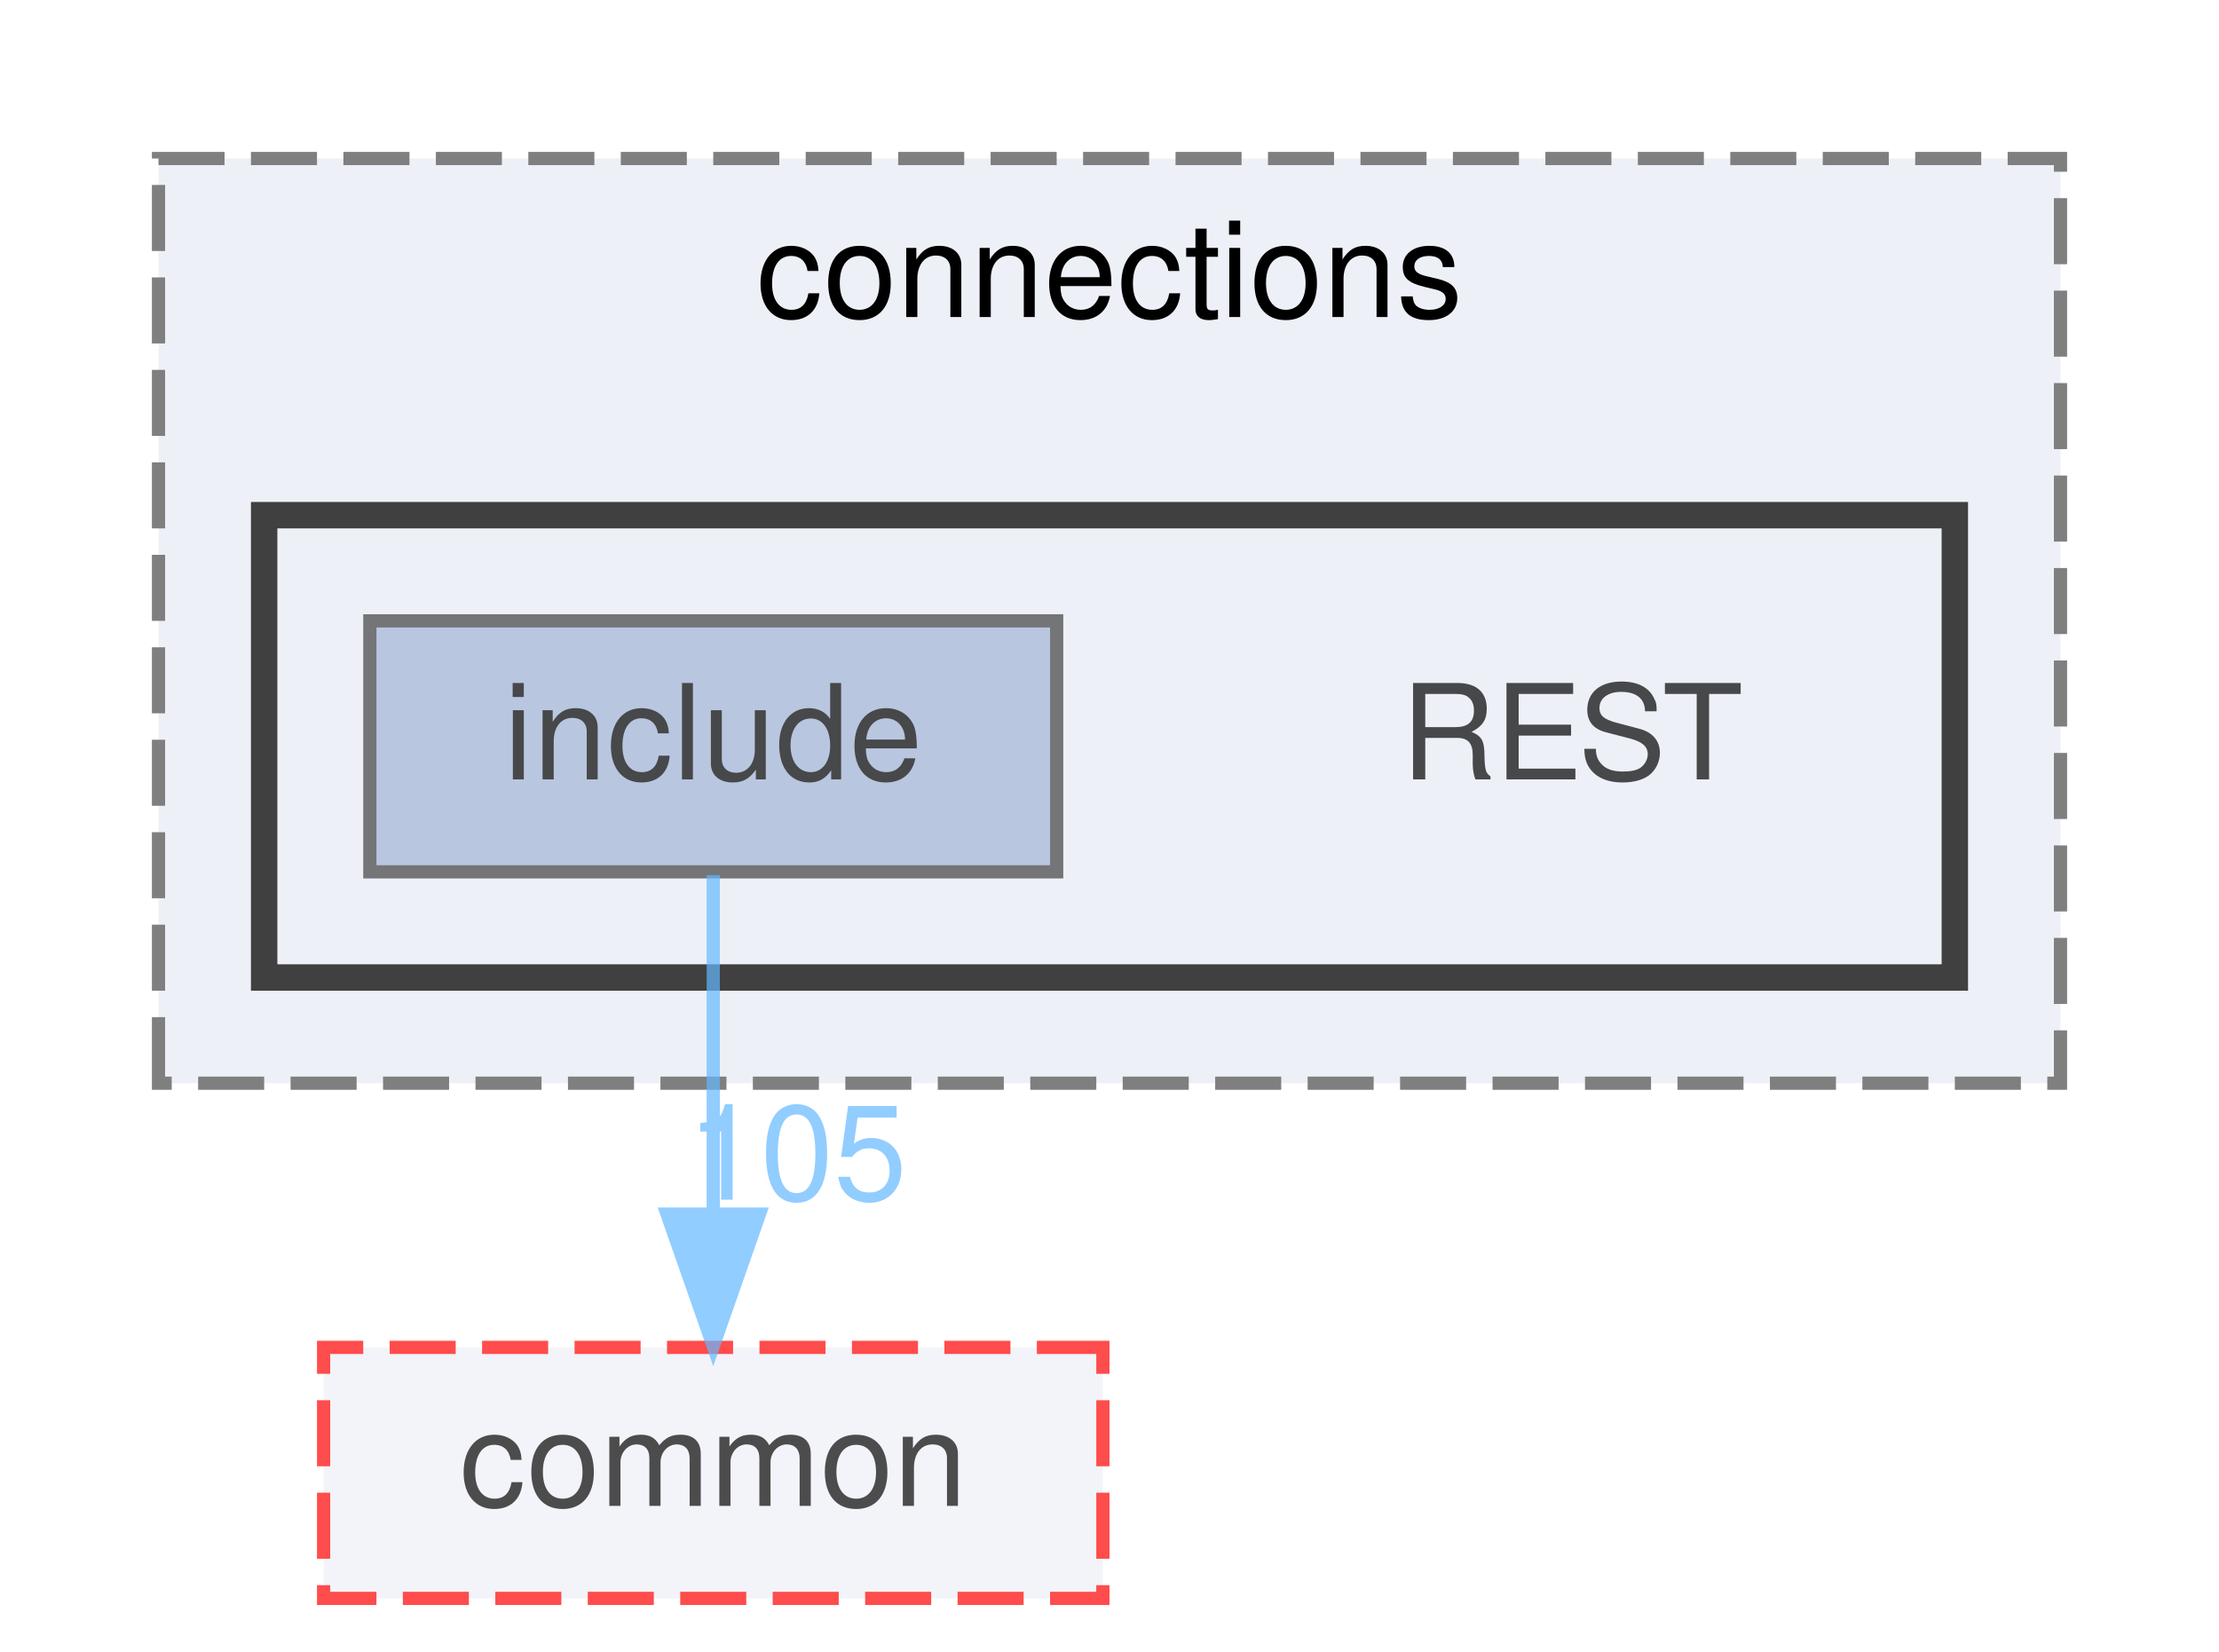
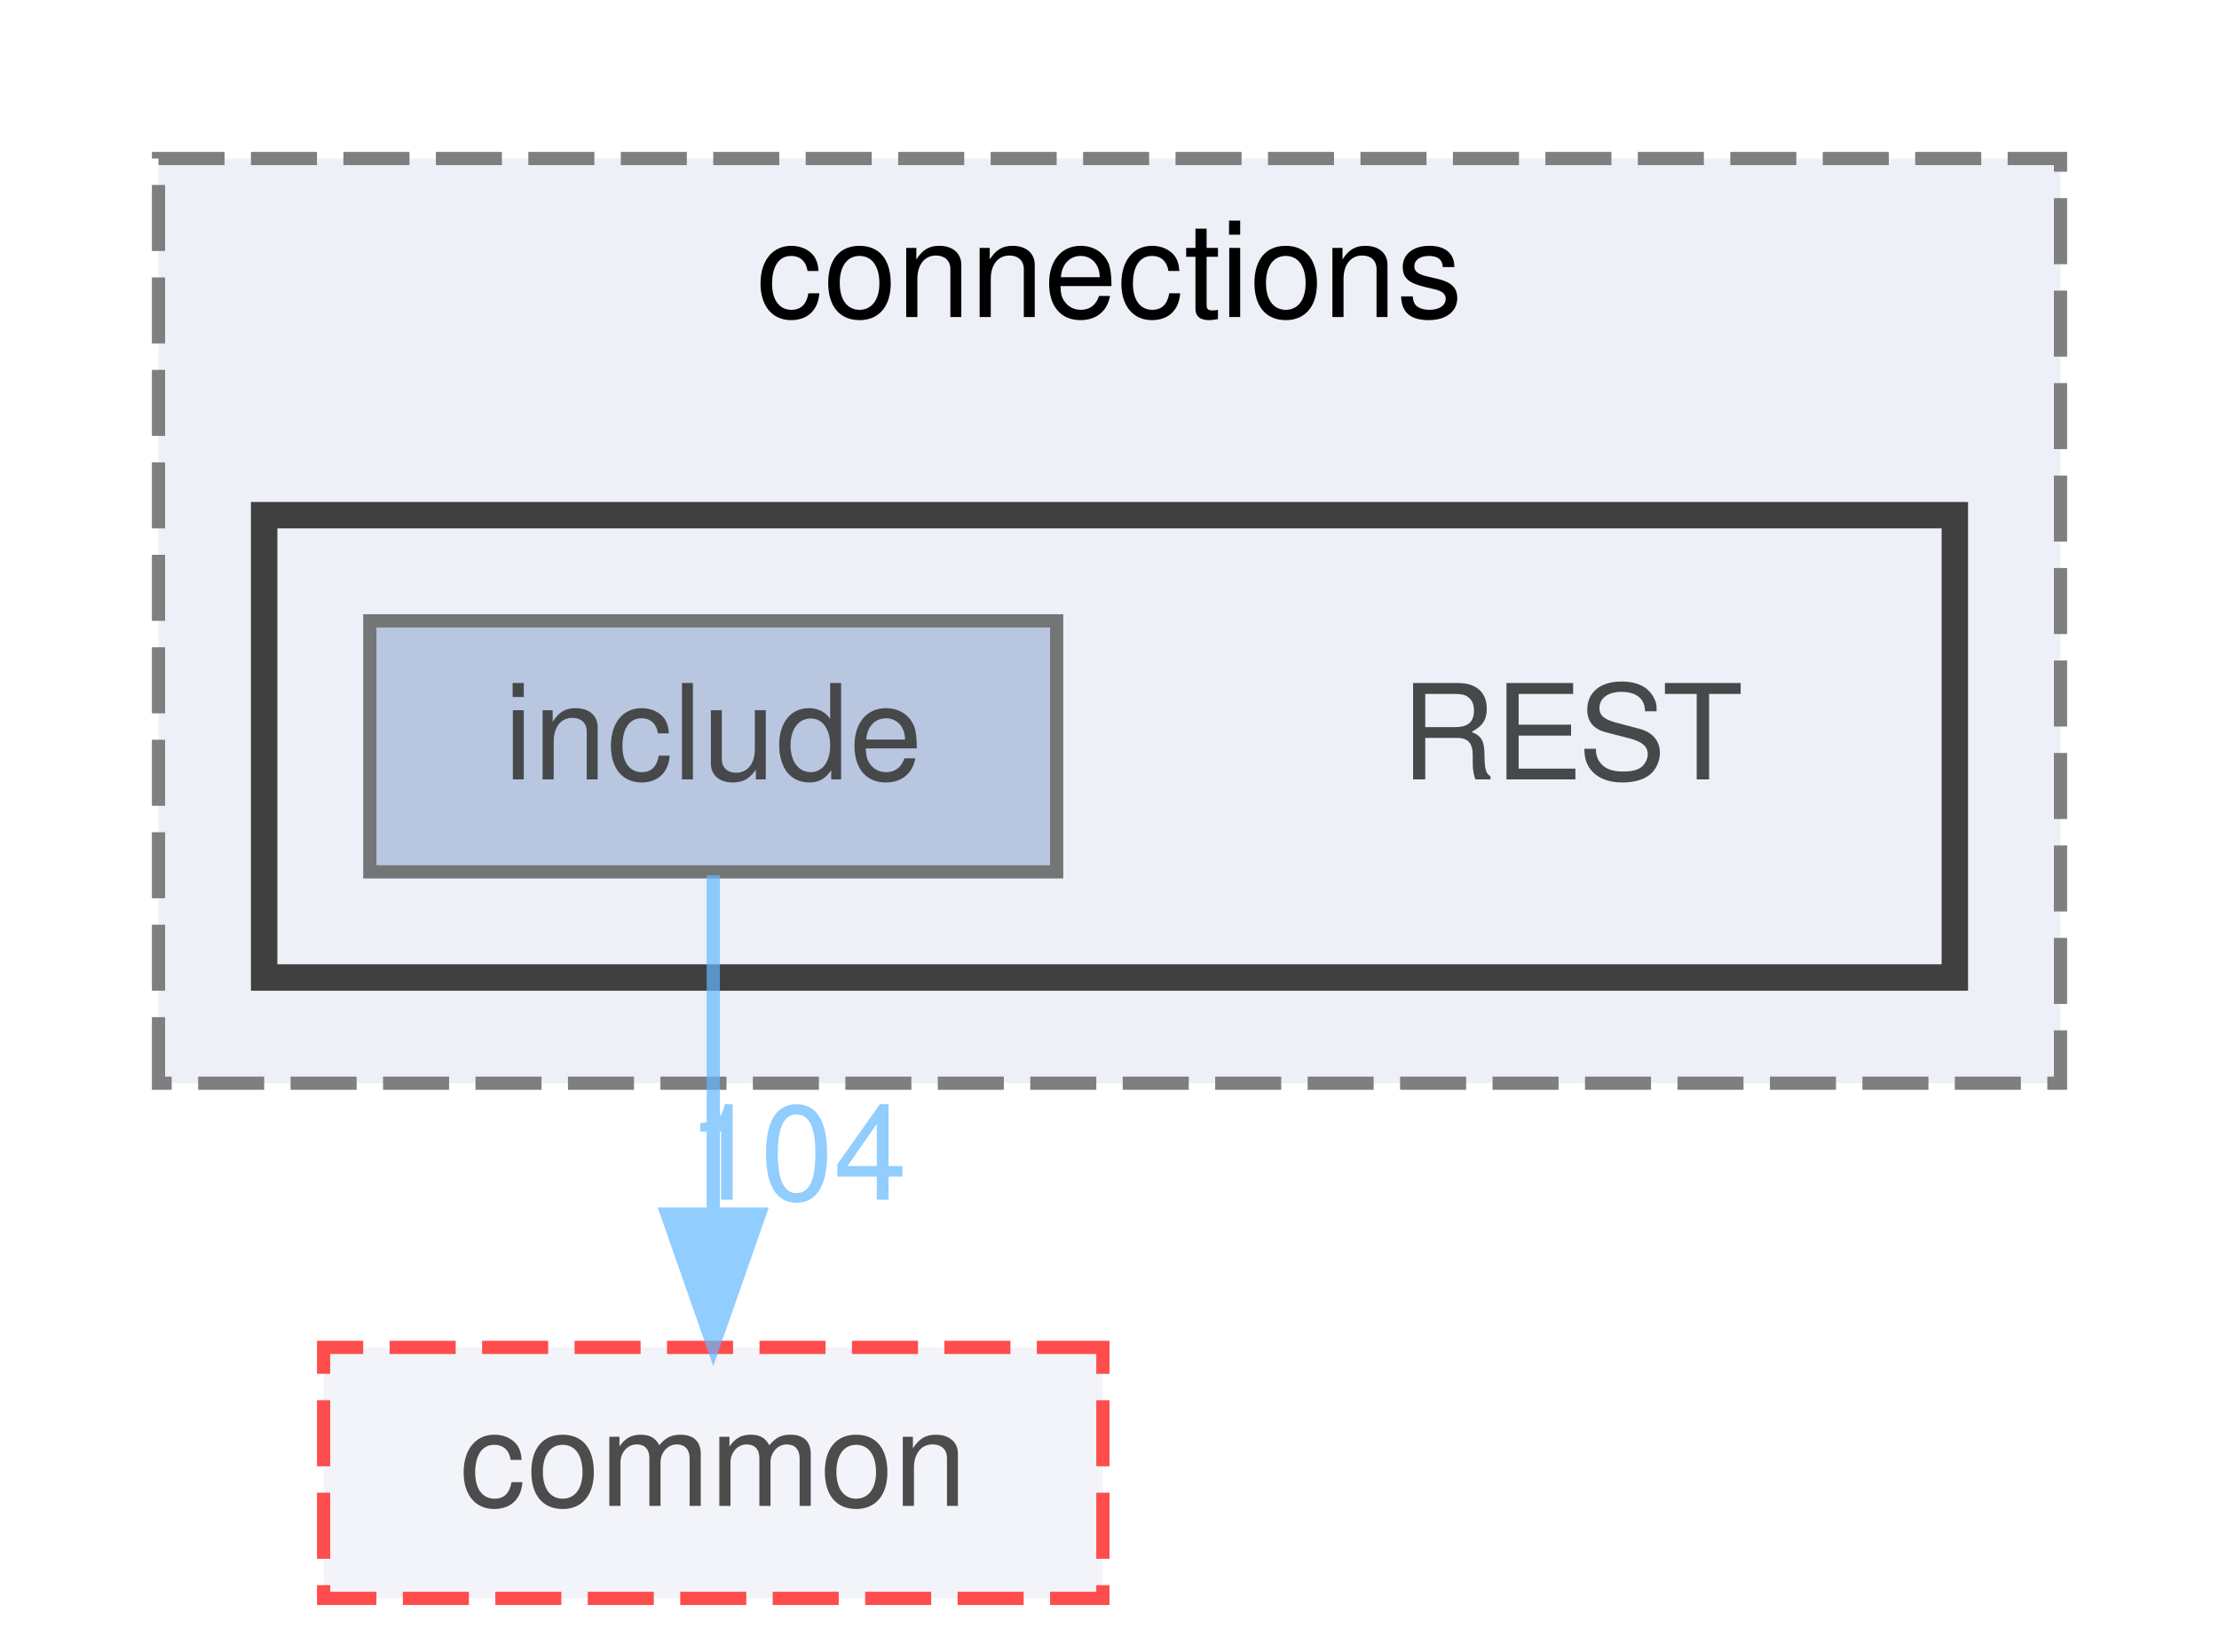
<svg xmlns="http://www.w3.org/2000/svg" xmlns:xlink="http://www.w3.org/1999/xlink" width="168pt" height="125pt" viewBox="0.00 0.00 168.00 125.00">
  <svg id="main" version="1.1" xml:space="preserve">
    <style type="text/css">
.node, .edge {opacity: 0.7;}
.node.selected, .edge.selected {opacity: 1;}
.edge:hover path { stroke: red; }
.edge:hover polygon { stroke: red; fill: red; }
</style>
    <svg id="graph" class="graph">
      <g id="graph0" class="graph" transform="scale(1 1) rotate(0) translate(4 121)">
        <g id="clust1" class="cluster">
          <g id="a_clust1">
            <a xlink:href="dir_01181b2e4bcbd5d200324c852c35719a.html" target="_top" xlink:title="connections">
              <polygon fill="#edf0f7" stroke="#7f7f7f" stroke-dasharray="5,2" points="8,-39 8,-109 152,-109 152,-39 8,-39" />
              <text text-anchor="middle" x="80" y="-97" font-family="Helvetica,sans-Serif" font-size="10.00">connections</text>
            </a>
          </g>
        </g>
        <g id="clust2" class="cluster">
          <g id="a_clust2">
            <a xlink:href="dir_499586737141bee5d3e434e54e79097b.html" target="_top">
              <polygon fill="#edf0f7" stroke="#404040" stroke-width="2" points="16,-47 16,-82 144,-82 144,-47 16,-47" />
            </a>
          </g>
        </g>
        <g id="node1" class="node">
          <text text-anchor="middle" x="115" y="-62" font-family="Helvetica,sans-Serif" font-size="10.00">REST</text>
        </g>
        <g id="node2" class="node">
          <g id="a_node2">
            <a xlink:href="dir_289adc1deaefeb3f2303b552e7e77922.html" target="_top" xlink:title="include">
              <polygon fill="#a2b4d6" stroke="#404040" points="76,-74 24,-74 24,-55 76,-55 76,-74" />
              <text text-anchor="middle" x="50" y="-62" font-family="Helvetica,sans-Serif" font-size="10.00">include</text>
            </a>
          </g>
        </g>
        <g id="node3" class="node">
          <g id="a_node3">
            <a xlink:href="dir_6b87f921a51f760acf501150831df4b5.html" target="_top" xlink:title="common">
              <polygon fill="#edf0f7" stroke="red" stroke-dasharray="5,2" points="79.5,-19 20.5,-19 20.5,0 79.5,0 79.5,-19" />
              <text text-anchor="middle" x="50" y="-7" font-family="Helvetica,sans-Serif" font-size="10.00">common</text>
            </a>
          </g>
        </g>
        <g id="edge1" class="edge">
          <g id="a_edge1">
            <a xlink:href="dir_000009_000000.html" target="_top">
              <path fill="none" stroke="#63b8ff" d="M50,-54.75C50,-47.8 50,-37.85 50,-29.13" />
              <polygon fill="#63b8ff" stroke="#63b8ff" points="53.5,-29.09 50,-19.09 46.5,-29.09 53.5,-29.09" />
            </a>
          </g>
          <g id="a_edge1-headlabel">
-             <a xlink:href="dir_000009_000000.html" target="_top" xlink:title="105">
-               <text text-anchor="middle" x="56.34" y="-30.18" font-family="Helvetica,sans-Serif" font-size="10.00" fill="#63b8ff">105</text>
+             <a xlink:href="dir_000009_000000.html" target="_top" xlink:title="104">
+               <text text-anchor="middle" x="56.34" y="-30.18" font-family="Helvetica,sans-Serif" font-size="10.00" fill="#63b8ff">104</text>
            </a>
          </g>
        </g>
      </g>
    </svg>
  </svg>
  <style type="text/css">

[data-mouse-over-selected='false'] { opacity: 0.7; }
[data-mouse-over-selected='true']  { opacity: 1.0; }

</style>
</svg>
